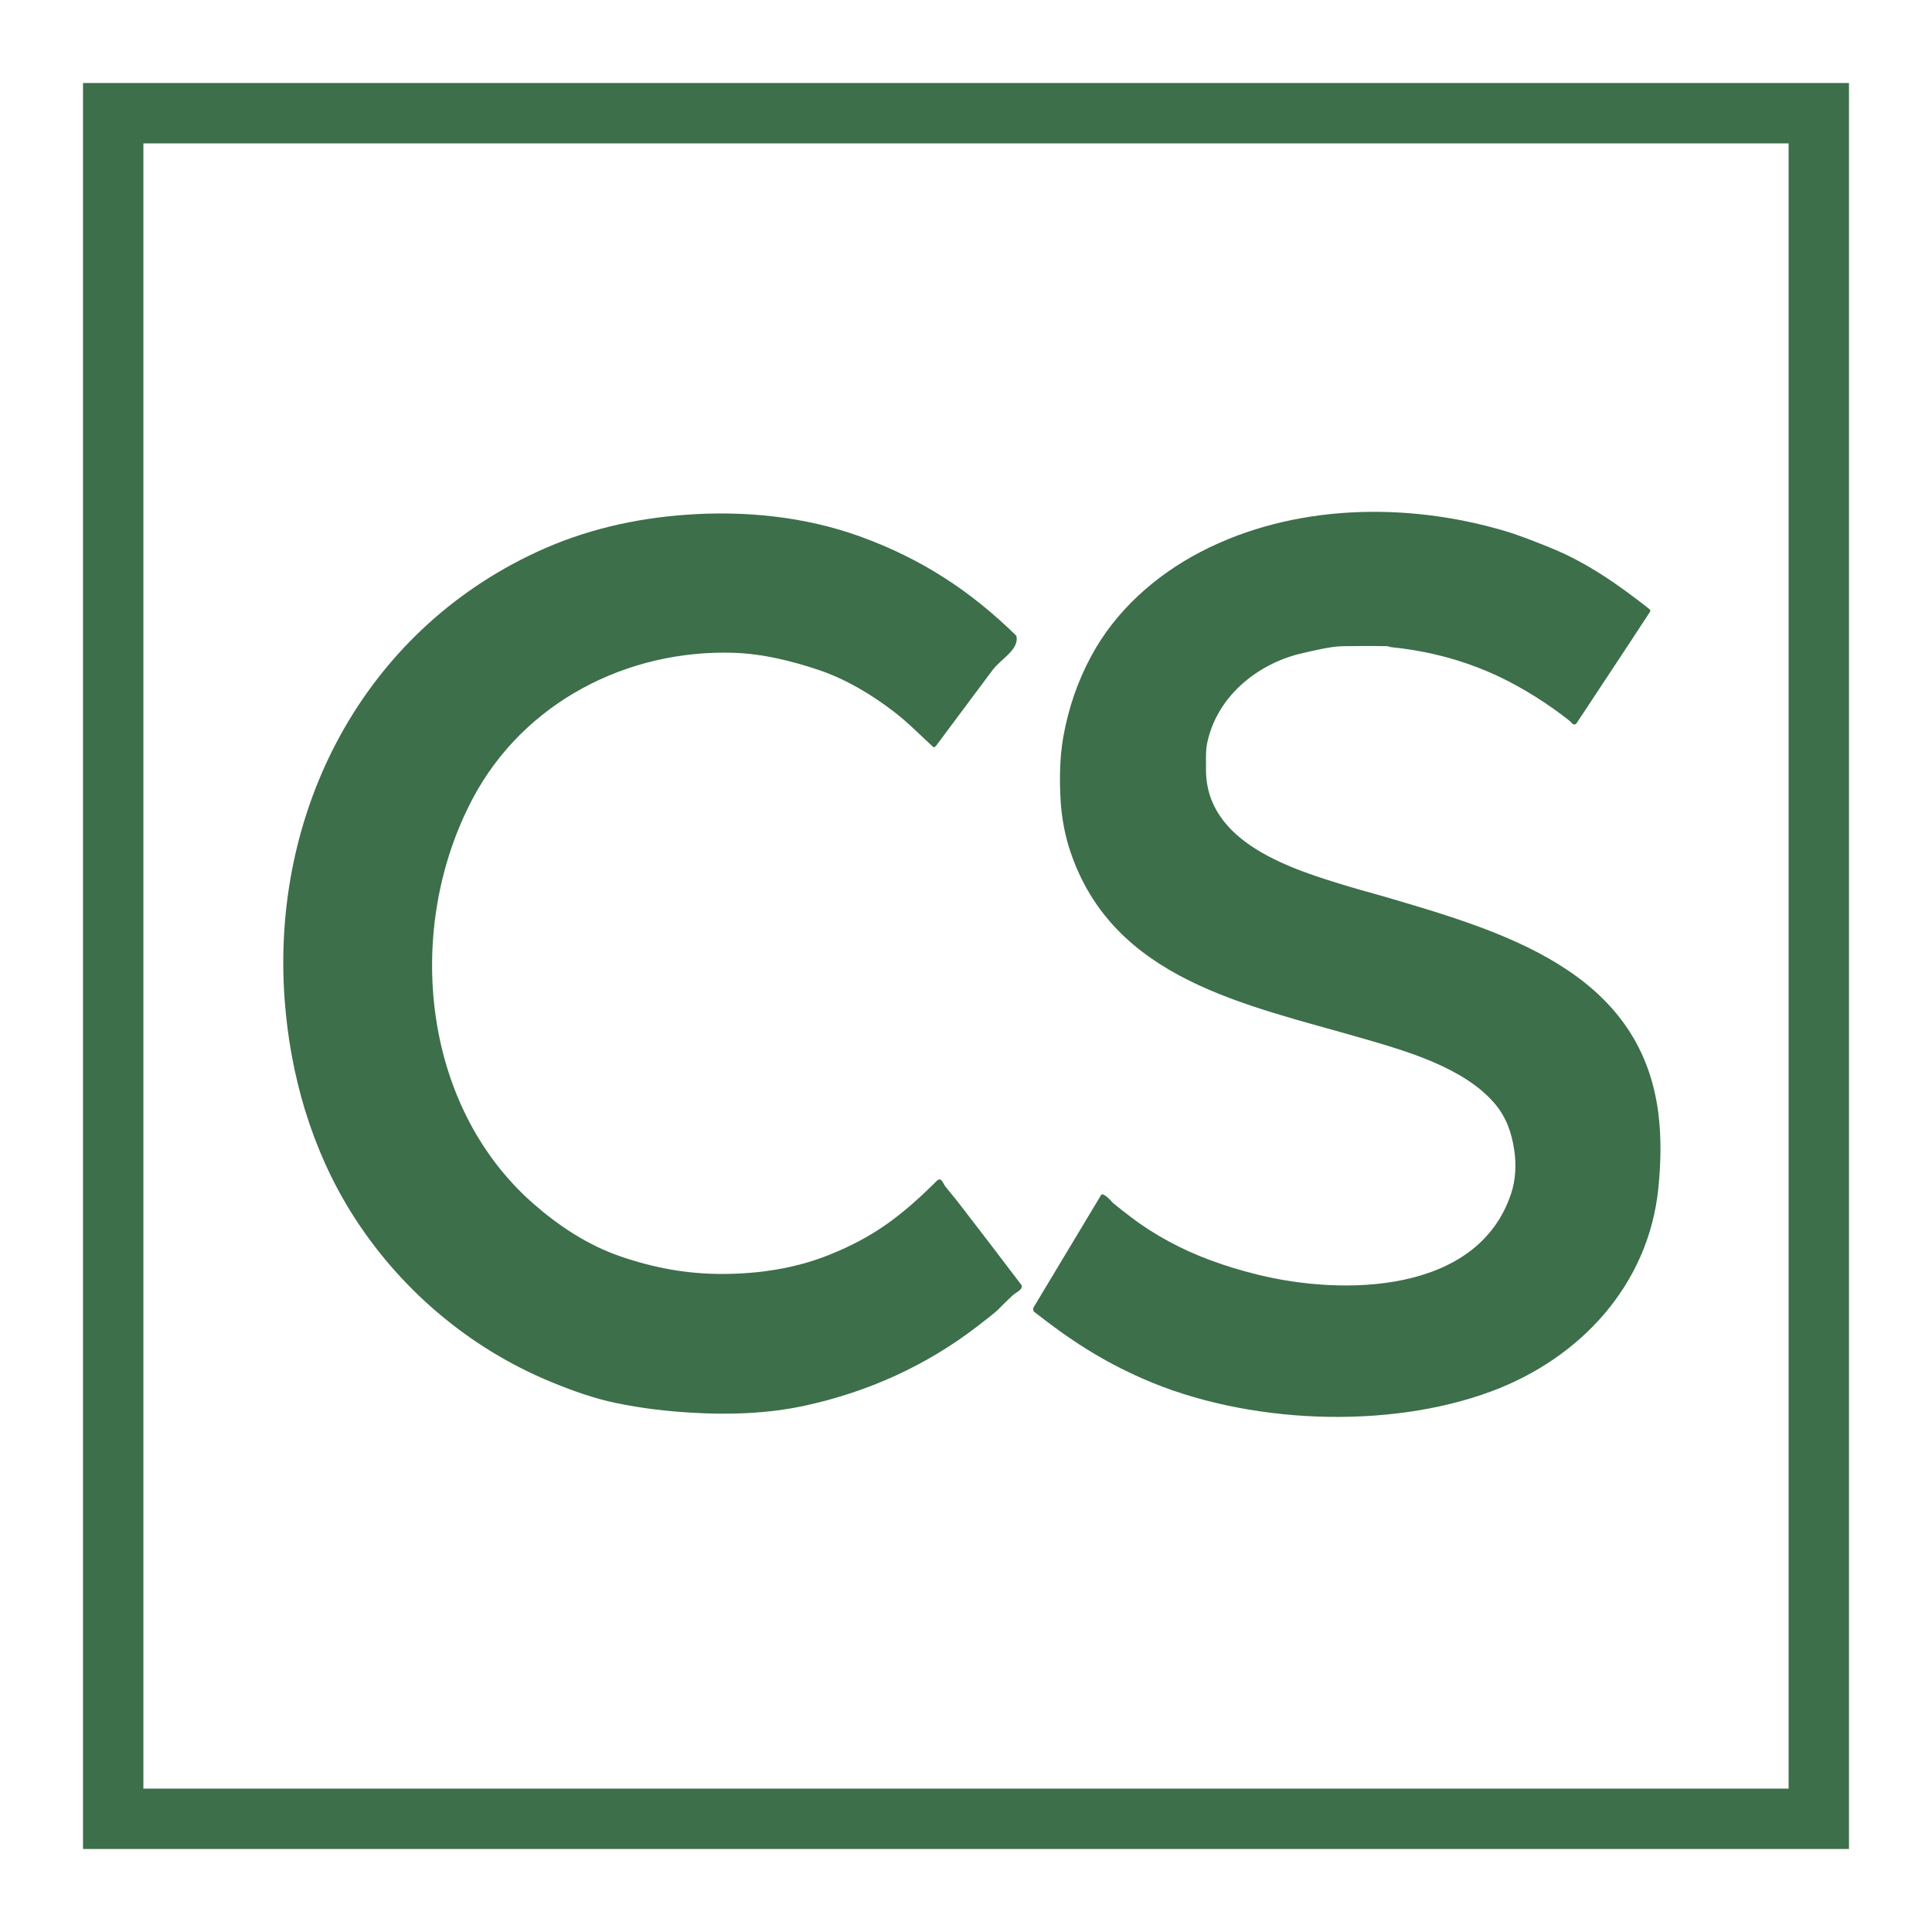
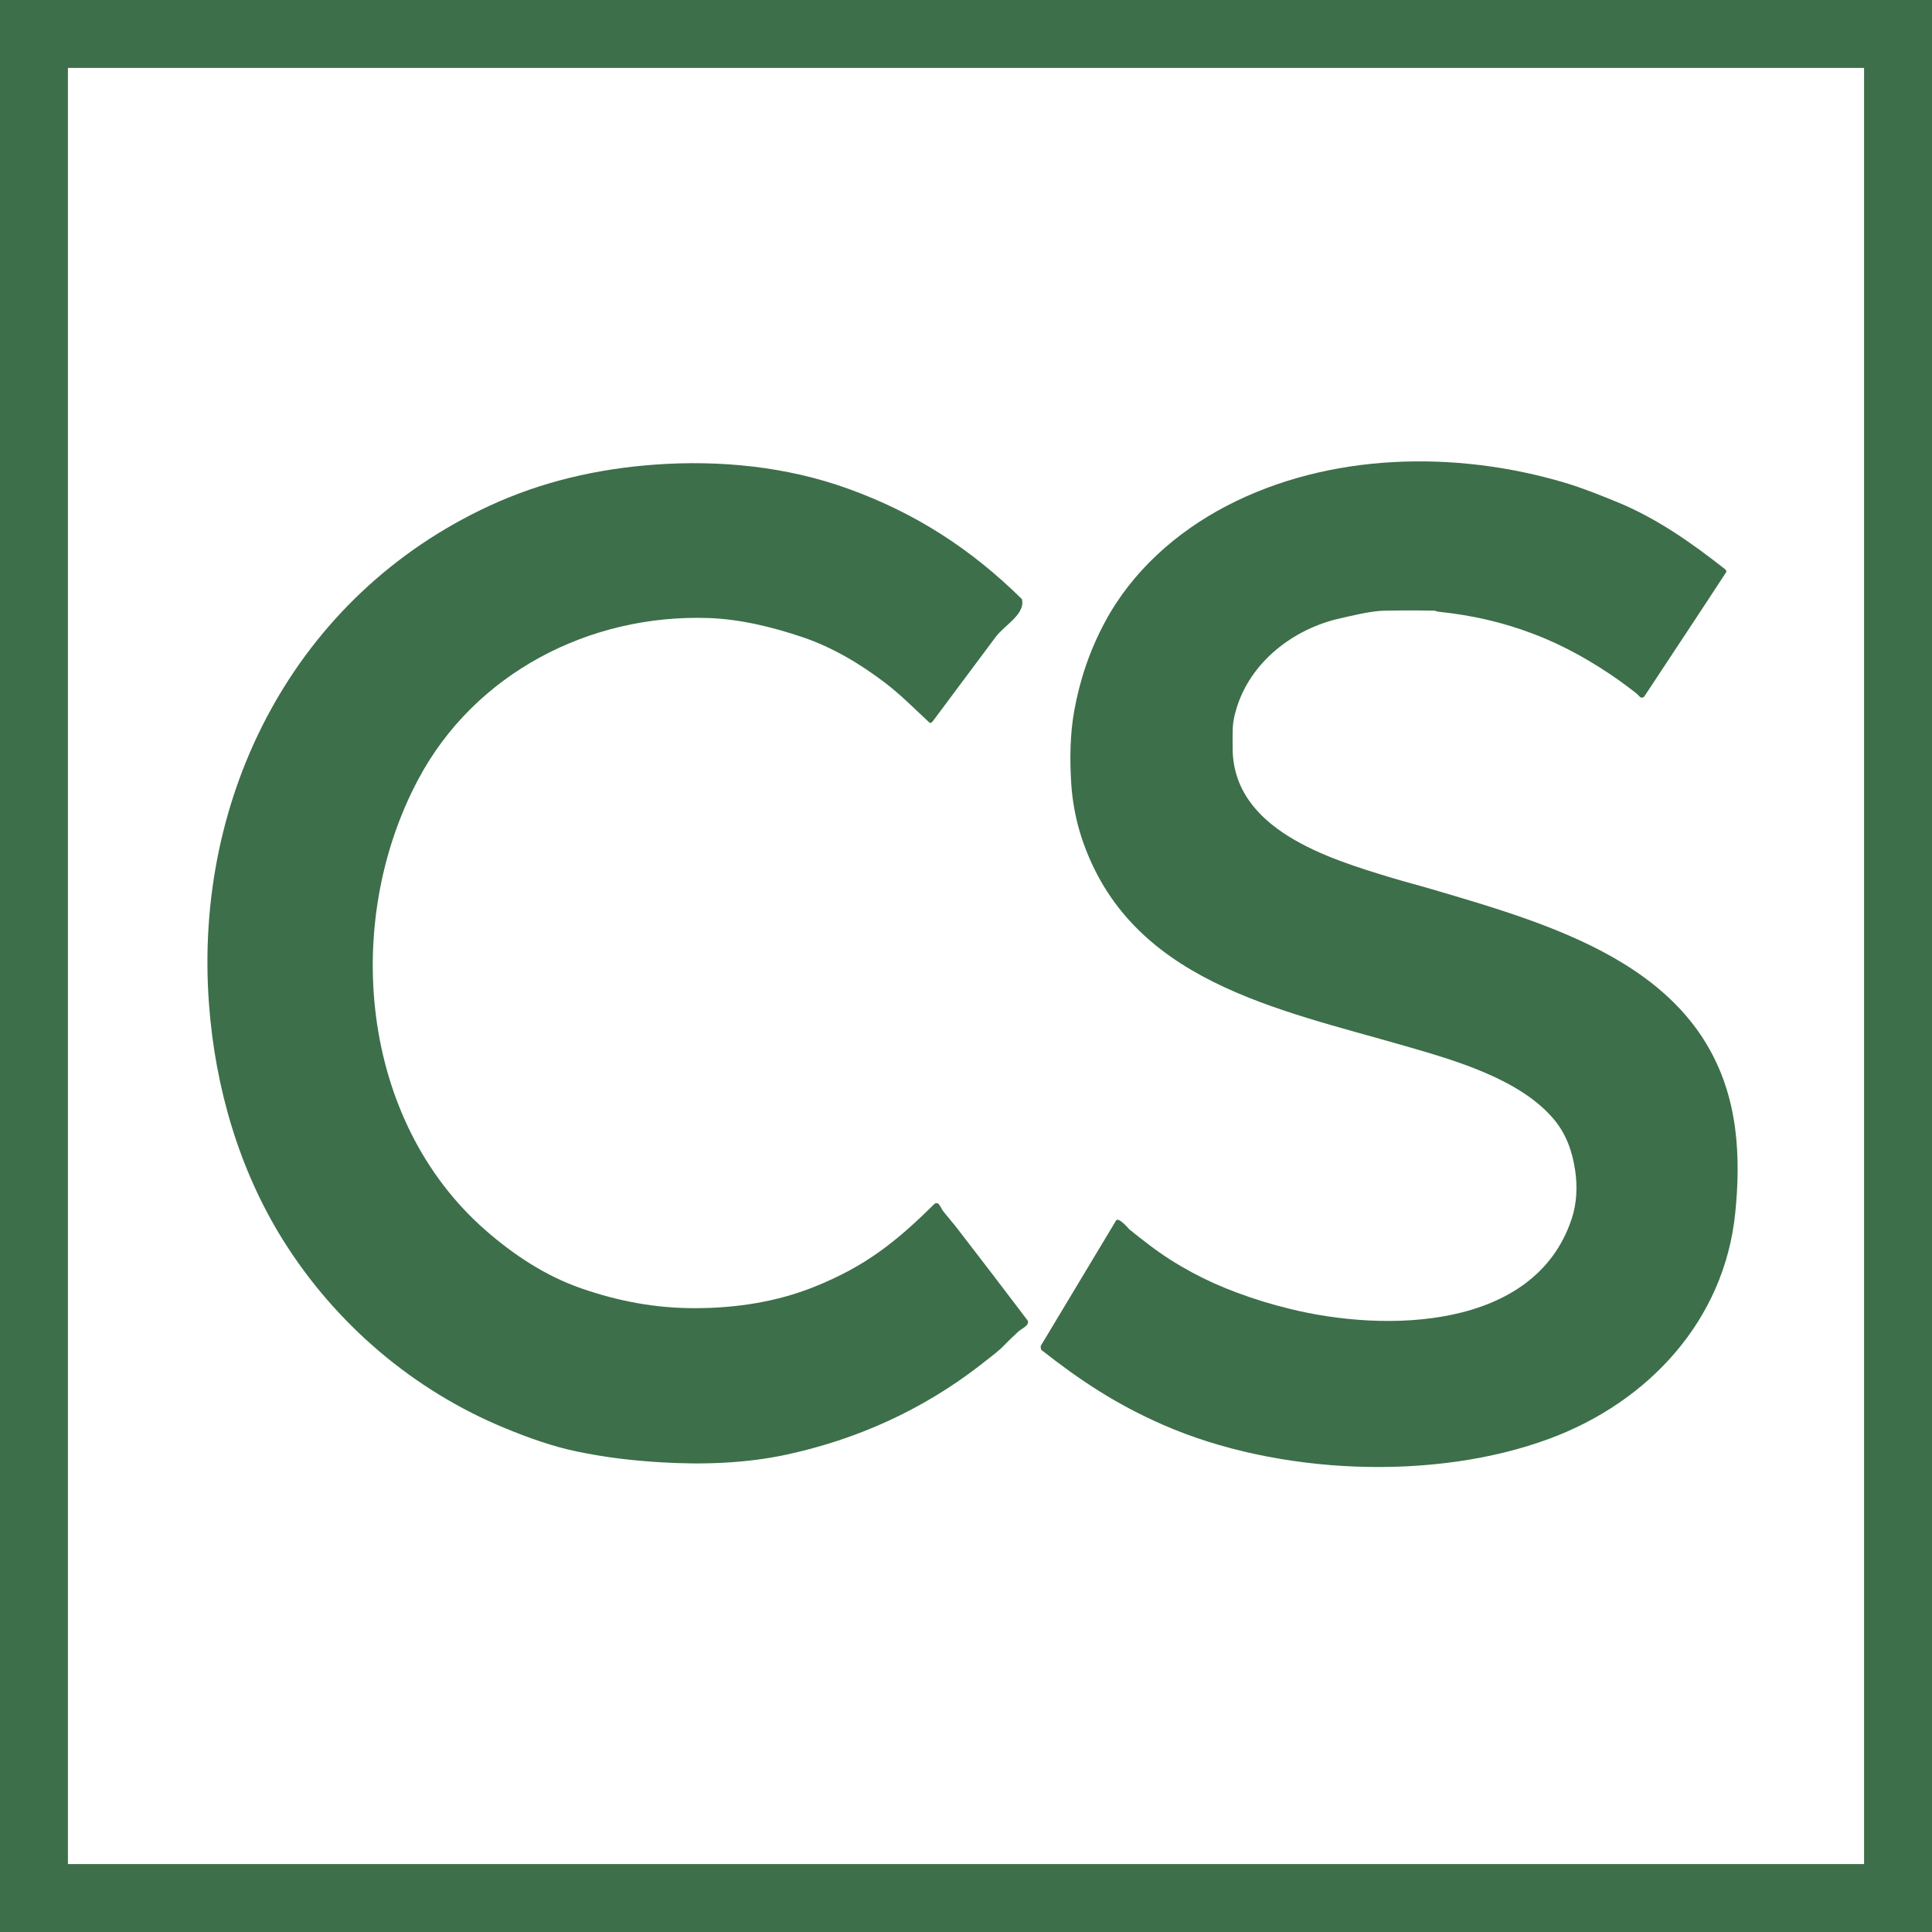
<svg xmlns="http://www.w3.org/2000/svg" viewBox="0 0 512 512" width="512" height="512" role="img" aria-label="Corpus Scriptura">
-   <rect x="30" y="30" width="452" height="452" fill="none" stroke="#3D6F4A" stroke-width="16" />
+   <rect x="9" y="9" width="494" height="494" fill="none" stroke="#3D6F4A" stroke-width="18" />
  <g fill="#3D6F4A">
-     <path d="M269.33 168.48C270.26 172.05 265.19 174.7 263.07 177.53C258.05 184.24 253.05 190.95 248.04 197.68C247.82 197.86 247.59 198.22 247.23 197.89C243.72 194.67 240.55 191.39 236.76 188.5C230.83 183.97 224.11 179.96 217.03 177.57C209.79 175.14 202.08 173.24 194.43 173C166.3 172.09 138.85 186.06 125.32 211.55C107.21 245.64 111.38 292.77 141.41 319.04C148.11 324.9 155.7 329.92 164.18 332.87C173.12 335.97 181.87 337.61 191.3 337.61C201.05 337.61 210.74 336.17 219.82 332.52C231.95 327.65 239.25 321.89 248.47 312.74C249.58 312.01 249.93 313.68 250.53 314.44C251.65 315.87 252.86 317.24 253.97 318.68C259.59 325.95 265.17 333.25 270.72 340.58C271.2 341.74 269.19 342.53 268.48 343.19C263.34 347.95 266.19 345.95 259.19 351.35C245.54 361.89 230.04 368.89 213.23 372.53C203.53 374.64 193.12 374.97 183.29 374.38C176.41 373.97 170.01 373.21 163.18 371.8C157.35 370.59 151.59 368.51 146.1 366.25C124.24 357.28 105.59 341.35 93.1 321.36C82.55 304.46 76.93 284.87 75.45 265.15C71.68 214.97 96.22 167.6 142.27 146.27C154.84 140.44 168.16 137.39 181.89 136.41C197.28 135.3 213.18 136.87 227.78 142.12C244 147.96 257.2 156.55 269.33 168.48" />
-     <path d="M437.05 161.36C437.28 161.66 437.51 161.76 437.25 162.17C430.79 172.07 424.24 181.91 417.73 191.78C416.88 192.42 416.64 191.56 415.84 190.94C414.47 189.86 413.09 188.81 411.66 187.81C405.43 183.42 398.71 179.61 391.58 176.88C384.06 174 376.63 172.32 368.66 171.5C368.3 171.46 367.96 171.26 367.59 171.25C363.65 171.17 359.7 171.18 355.75 171.25C352.56 171.31 347.93 172.48 345.35 173.05C334.08 175.54 323.74 183.52 320.44 194.82C319.4 198.38 319.62 199.61 319.6 203.83C319.48 223.5 342.64 230.45 357.53 234.96C360.6 235.89 363.71 236.69 366.79 237.59C398.04 246.79 434.54 257.17 439.45 294.78C440.32 301.46 440.15 308.3 439.47 314.97C436.86 340.54 418.79 359.92 395.36 368.67C367.62 379.03 330.12 377.32 303.02 365.44C291.89 360.56 283.42 355 273.91 347.52C273.77 346.52 273.67 346.88 274.27 345.87C280.1 336.13 285.96 326.41 291.81 316.68C292.4 315.8 294.89 318.75 294.96 318.81C296.55 320.12 298.19 321.39 299.84 322.64C306.06 327.38 313.31 331.2 320.61 333.91C325.18 335.6 328.56 336.6 333.13 337.75C355.86 343.43 391.64 342.96 400.46 316.31C401.68 312.63 401.85 308.63 401.3 304.85C400.64 300.29 399.2 296.1 396.16 292.51C388.03 282.88 372.43 278.46 360.93 275.13C330.05 266.19 294.88 259.65 283.55 225.35C282.21 221.29 281.38 216.8 281.1 212.54C280.74 206.91 280.8 200.75 281.81 195.14C283.17 187.64 285.53 180.69 289.14 173.96C295.6 161.9 306.15 152.51 318.19 146.25C342.65 133.53 372.73 132.97 398.85 140.73C402.89 141.93 407.57 143.82 411.28 145.33C420.73 149.2 429.07 155.09 437.05 161.36" />
+     <path d="M270.81 158.76C271.84 162.72 266.21 165.67 263.86 168.81C258.28 176.26 252.72 183.72 247.15 191.2C246.91 191.4 246.65 191.8 246.26 191.44C242.36 187.86 238.83 184.21 234.62 181C228.04 175.97 220.57 171.51 212.7 168.86C204.66 166.15 196.09 164.05 187.59 163.78C156.34 162.77 125.84 178.29 110.8 206.61C90.68 244.49 95.31 296.86 128.68 326.04C136.13 332.55 144.56 338.13 153.98 341.41C163.91 344.86 173.64 346.68 184.11 346.68C194.94 346.67 205.71 345.07 215.8 341.02C229.27 335.61 237.39 329.21 247.63 319.05C248.86 318.23 249.26 320.09 249.92 320.94C251.17 322.53 252.51 324.04 253.75 325.64C259.99 333.72 266.19 341.83 272.36 349.98C272.89 351.27 270.66 352.14 269.87 352.88C264.16 358.16 267.33 355.94 259.55 361.95C244.37 373.66 227.16 381.43 208.48 385.48C197.69 387.82 186.14 388.19 175.21 387.53C167.57 387.07 160.46 386.24 152.87 384.66C146.39 383.32 139.99 381.01 133.89 378.5C109.6 368.53 88.88 350.83 75 328.62C63.28 309.85 57.03 288.08 55.39 266.17C51.2 210.41 78.46 157.78 129.63 134.08C143.6 127.6 158.4 124.22 173.66 123.12C190.75 121.89 208.42 123.63 224.64 129.47C242.67 135.96 257.34 145.5 270.81 158.76" />
+     <path d="M457.17 150.85C457.42 151.17 457.68 151.29 457.39 151.74C450.21 162.74 442.93 173.67 435.71 184.64C434.76 185.36 434.49 184.4 433.6 183.71C432.08 182.52 430.54 181.34 428.96 180.23C422.03 175.36 414.57 171.12 406.64 168.09C398.29 164.89 390.03 163.02 381.18 162.11C380.77 162.07 380.4 161.84 379.99 161.83C375.61 161.75 371.22 161.75 366.83 161.84C363.29 161.9 358.15 163.2 355.27 163.84C342.75 166.6 331.27 175.47 327.6 188.02C326.44 191.97 326.69 193.34 326.66 198.03C326.53 219.88 352.27 227.61 368.82 232.63C372.23 233.66 375.68 234.54 379.1 235.55C413.82 245.76 454.38 257.3 459.83 299.09C460.8 306.51 460.61 314.11 459.85 321.53C456.95 349.94 436.87 371.47 410.85 381.18C380.02 392.7 338.35 390.8 308.24 377.6C295.87 372.18 286.47 366 275.9 357.69C275.75 356.58 275.64 356.97 276.3 355.86C282.78 345.04 289.29 334.24 295.78 323.43C296.45 322.44 299.21 325.72 299.29 325.79C301.06 327.25 302.88 328.65 304.71 330.04C311.62 335.31 319.67 339.56 327.79 342.56C332.87 344.44 336.62 345.56 341.7 346.83C366.96 353.14 406.71 352.62 416.51 323.01C417.87 318.93 418.06 314.48 417.45 310.28C416.71 305.22 415.11 300.56 411.74 296.56C402.7 285.87 385.37 280.96 372.59 277.26C338.28 267.33 299.2 260.05 286.62 221.94C285.13 217.43 284.2 212.44 283.89 207.71C283.49 201.45 283.55 194.61 284.68 188.38C286.19 180.05 288.81 172.32 292.82 164.85C300 151.44 311.72 141.01 325.1 134.05C352.28 119.93 385.7 119.3 414.72 127.93C419.21 129.26 424.42 131.35 428.53 133.04C439.04 137.33 448.3 143.88 457.17 150.85" />
  </g>
</svg>
